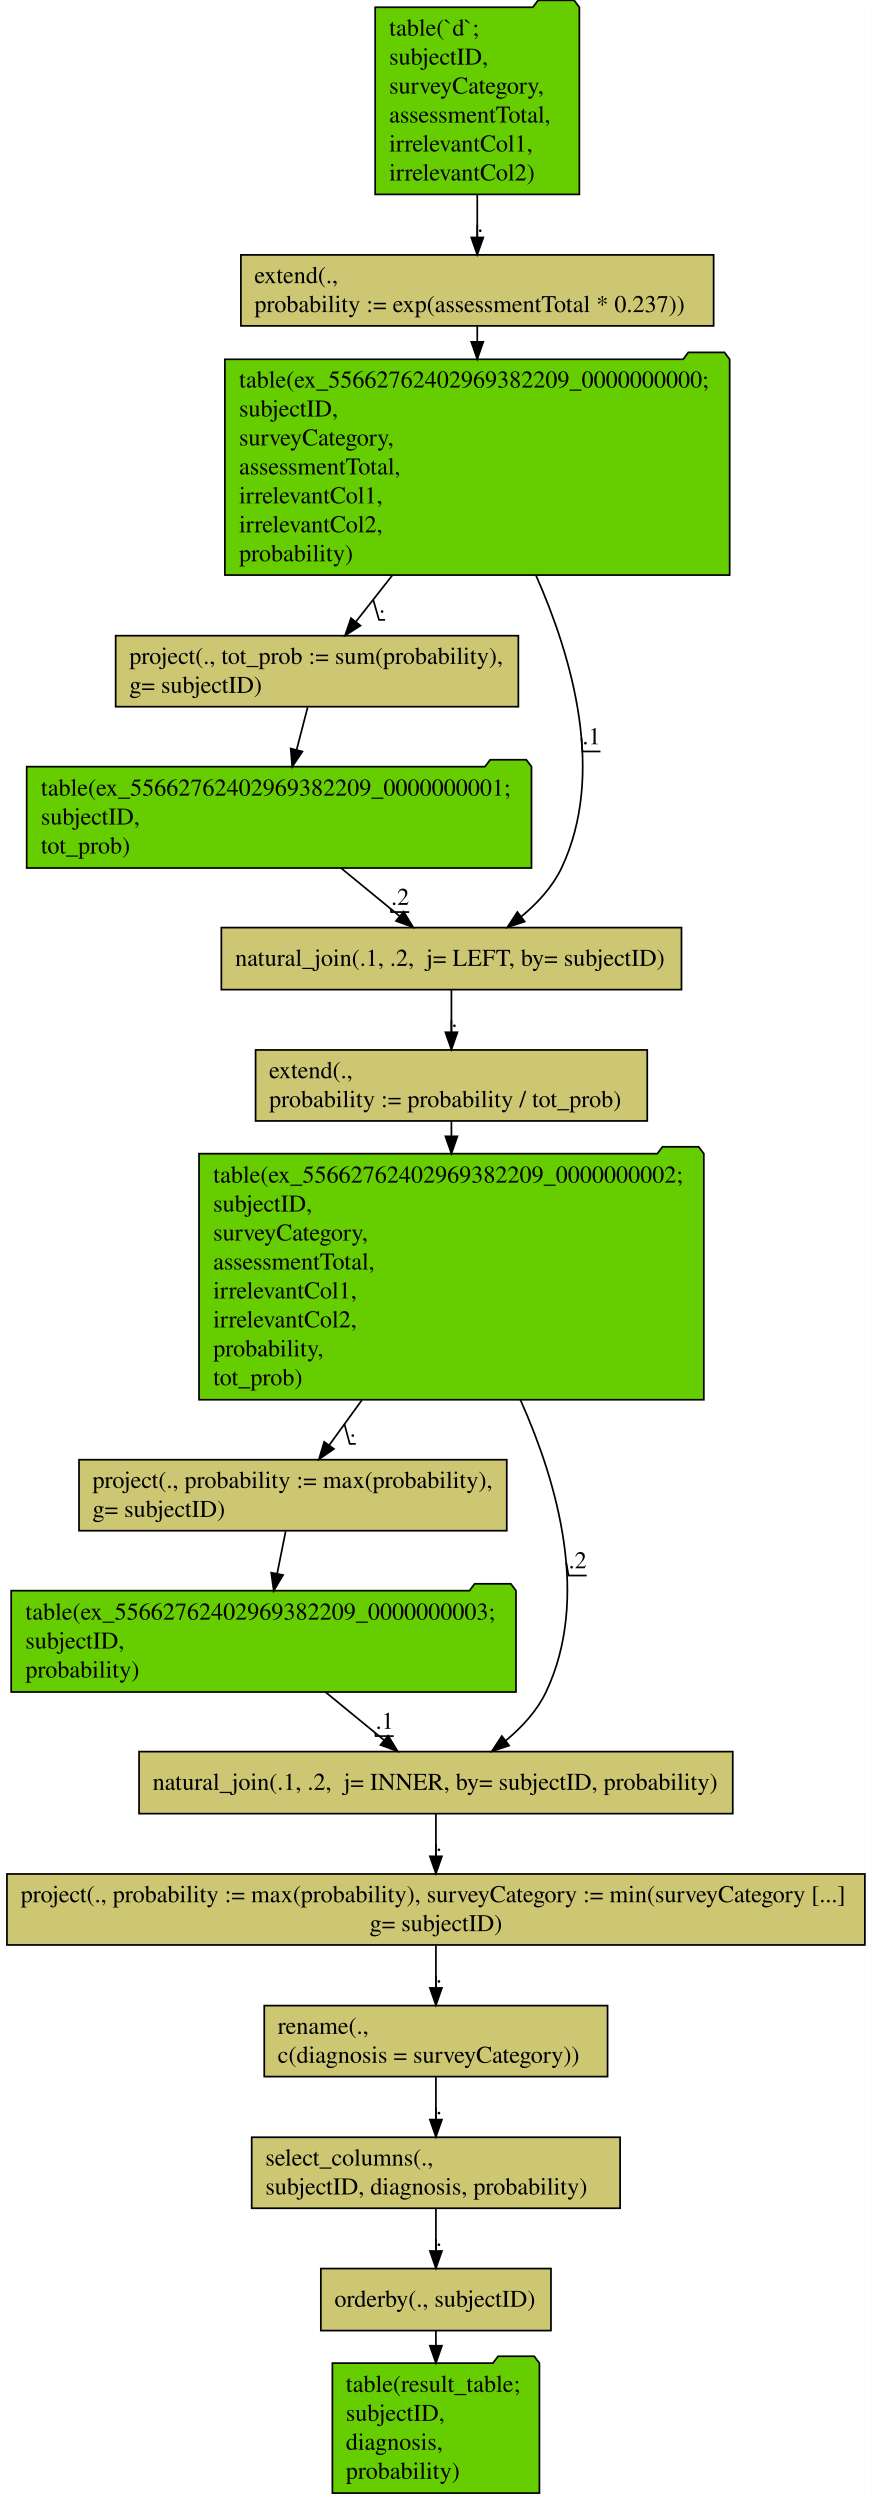
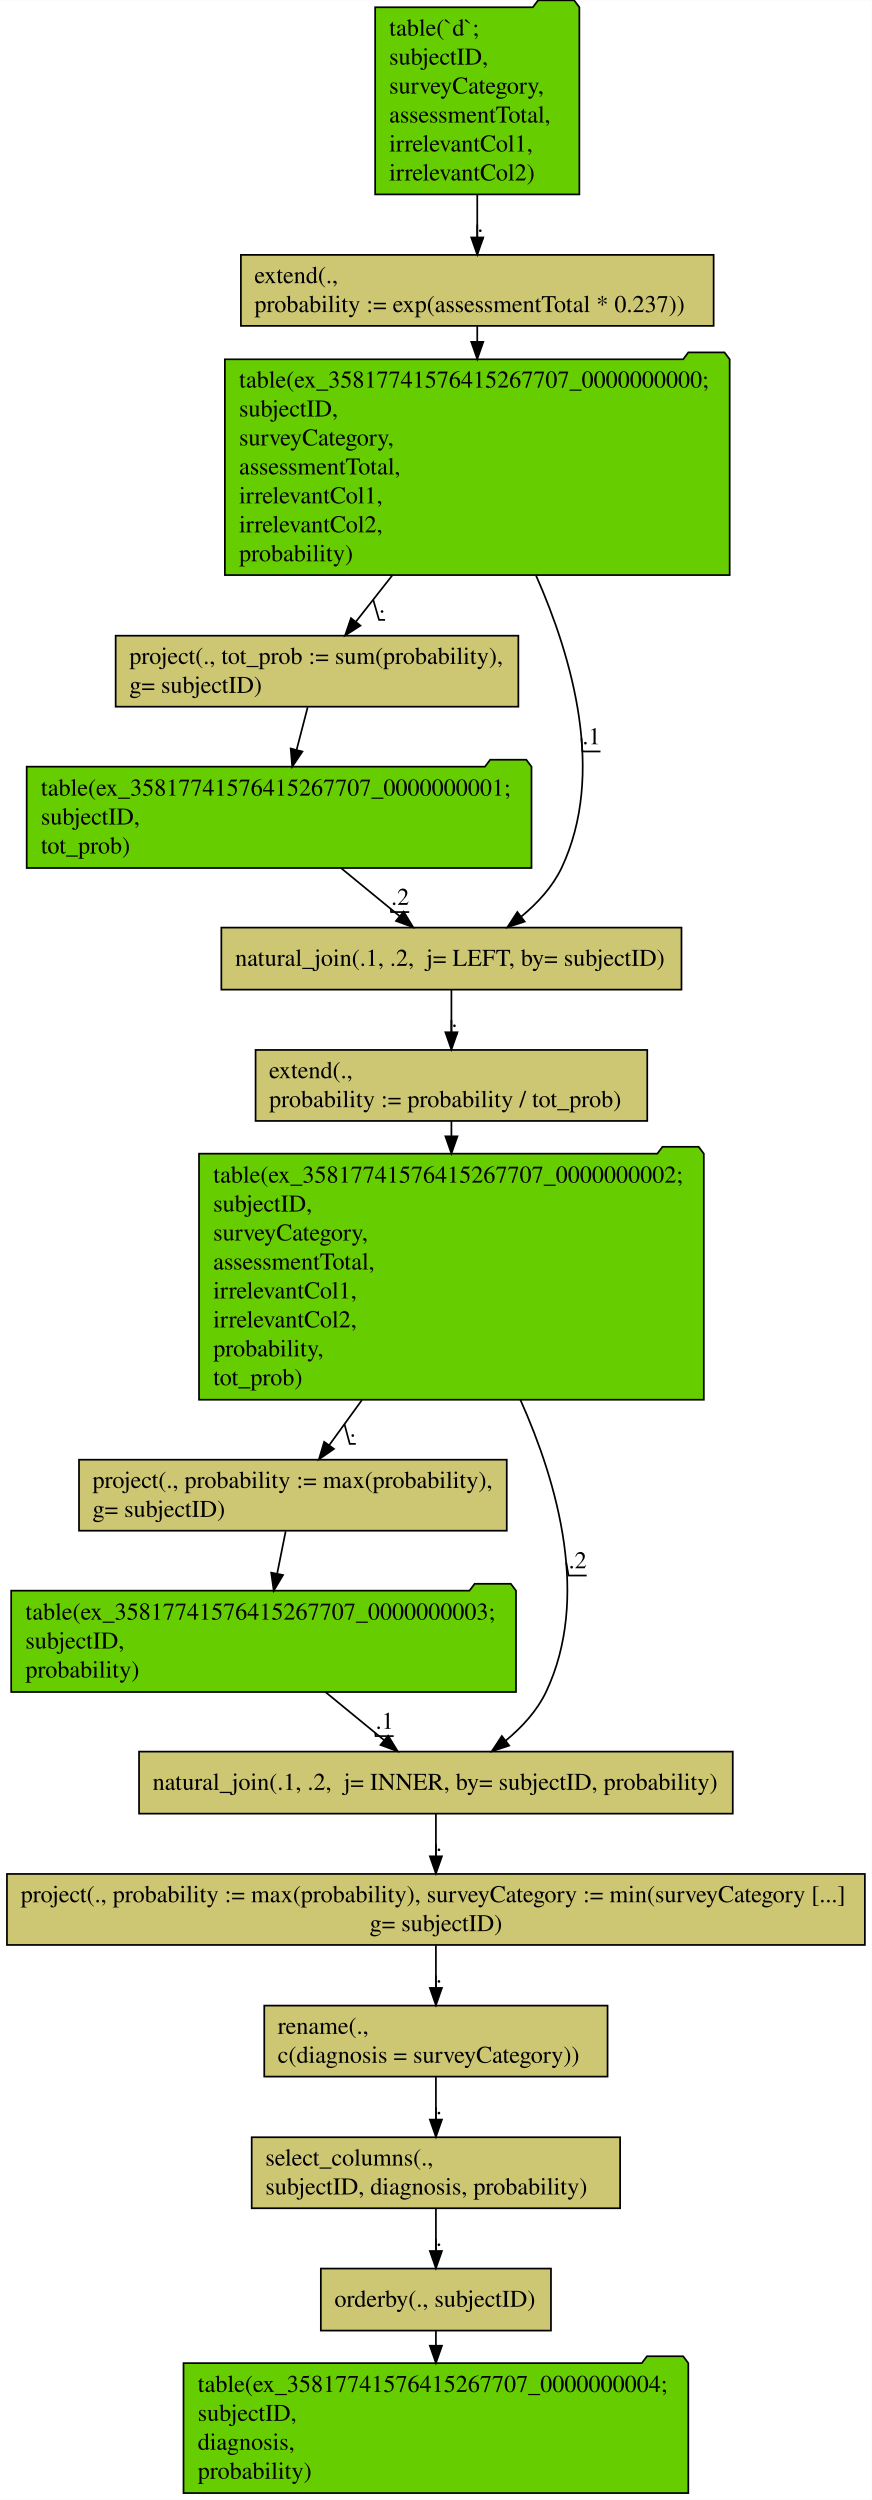
<svg xmlns="http://www.w3.org/2000/svg" width="506pt" height="1451pt" viewBox="0.00 0.00 505.94 1450.60">
  <g id="graph0" class="graph" transform="scale(1 1) rotate(0) translate(4 1446.6)">
    <polygon fill="#ffffff" stroke="transparent" points="-4,4 -4,-1446.6 501.94,-1446.6 501.94,4 -4,4" />
    <g id="node1" class="node">
      <polygon fill="#66cd00" stroke="#000000" points="332.222,-1442.5 329.222,-1446.5 308.222,-1446.5 305.222,-1442.5 213.718,-1442.5 213.718,-1333.9 332.222,-1333.9 332.222,-1442.5" />
      <text text-anchor="start" x="221.844" y="-1426" font-family="Times,serif" font-size="14.00" fill="#000000">table(`d`; </text>
      <text text-anchor="start" x="221.844" y="-1409.2" font-family="Times,serif" font-size="14.00" fill="#000000">  subjectID,</text>
      <text text-anchor="start" x="221.844" y="-1392.4" font-family="Times,serif" font-size="14.00" fill="#000000">  surveyCategory,</text>
      <text text-anchor="start" x="221.844" y="-1375.6" font-family="Times,serif" font-size="14.00" fill="#000000">  assessmentTotal,</text>
      <text text-anchor="start" x="221.844" y="-1358.8" font-family="Times,serif" font-size="14.00" fill="#000000">  irrelevantCol1,</text>
      <text text-anchor="start" x="221.844" y="-1342" font-family="Times,serif" font-size="14.00" fill="#000000">  irrelevantCol2)</text>
    </g>
    <g id="node2" class="node">
      <polygon fill="#cdc673" stroke="#000000" points="410.141,-1298.802 135.799,-1298.802 135.799,-1257.598 410.141,-1257.598 410.141,-1298.802" />
      <text text-anchor="start" x="143.635" y="-1282.4" font-family="Times,serif" font-size="14.00" fill="#000000">extend(.,</text>
      <text text-anchor="start" x="143.635" y="-1265.6" font-family="Times,serif" font-size="14.00" fill="#000000">  probability := exp(assessmentTotal * 0.237))</text>
    </g>
    <g id="edge1" class="edge">
      <path fill="none" stroke="#000000" d="M272.97,-1333.844C272.97,-1325.286 272.97,-1316.706 272.97,-1308.935" />
      <polygon fill="#000000" stroke="#000000" points="276.47,-1308.916 272.97,-1298.916 269.47,-1308.916 276.47,-1308.916" />
      <text text-anchor="middle" x="274.72" y="-1312.2" font-family="Times,serif" font-size="14.00" fill="#000000">.</text>
      <polyline fill="none" stroke="#000000" points="276.47,-1308 272.97,-1308 272.97,-1316.432 " />
    </g>
    <g id="node3" class="node">
      <polygon fill="#66cd00" stroke="#000000" points="419.447,-1238.201 416.447,-1242.201 395.447,-1242.201 392.447,-1238.201 126.493,-1238.201 126.493,-1112.999 419.447,-1112.999 419.447,-1238.201" />
-       <text text-anchor="start" x="134.732" y="-1221.8" font-family="Times,serif" font-size="14.00" fill="#000000">table(ex_55662762402969382209_0000000000; </text>
+       <text text-anchor="start" x="134.732" y="-1221.8" font-family="Times,serif" font-size="14.00" fill="#000000">table(ex_35817741576415267707_0000000000; </text>
      <text text-anchor="start" x="134.732" y="-1205" font-family="Times,serif" font-size="14.00" fill="#000000">  subjectID,</text>
      <text text-anchor="start" x="134.732" y="-1188.2" font-family="Times,serif" font-size="14.00" fill="#000000">  surveyCategory,</text>
      <text text-anchor="start" x="134.732" y="-1171.4" font-family="Times,serif" font-size="14.00" fill="#000000">  assessmentTotal,</text>
      <text text-anchor="start" x="134.732" y="-1154.6" font-family="Times,serif" font-size="14.00" fill="#000000">  irrelevantCol1,</text>
      <text text-anchor="start" x="134.732" y="-1137.8" font-family="Times,serif" font-size="14.00" fill="#000000">  irrelevantCol2,</text>
      <text text-anchor="start" x="134.732" y="-1121" font-family="Times,serif" font-size="14.00" fill="#000000">  probability)</text>
    </g>
    <g id="edge13" class="edge">
      <path fill="none" stroke="#000000" d="M272.97,-1257.437C272.97,-1254.658 272.97,-1251.69 272.97,-1248.593" />
      <polygon fill="#000000" stroke="#000000" points="276.47,-1248.335 272.97,-1238.335 269.47,-1248.335 276.47,-1248.335" />
    </g>
    <g id="node4" class="node">
      <polygon fill="#cdc673" stroke="#000000" points="296.823,-1077.802 63.117,-1077.802 63.117,-1036.598 296.823,-1036.598 296.823,-1077.802" />
      <text text-anchor="start" x="71.044" y="-1061.4" font-family="Times,serif" font-size="14.00" fill="#000000">project(., tot_prob := sum(probability),</text>
      <text text-anchor="start" x="71.044" y="-1044.6" font-family="Times,serif" font-size="14.00" fill="#000000">  g= subjectID)</text>
    </g>
    <g id="edge2" class="edge">
      <path fill="none" stroke="#000000" d="M223.747,-1112.933C216.297,-1103.448 208.94,-1094.082 202.445,-1085.813" />
      <polygon fill="#000000" stroke="#000000" points="205.195,-1083.649 196.266,-1077.947 199.69,-1087.973 205.195,-1083.649" />
      <text text-anchor="middle" x="217.72" y="-1091.2" font-family="Times,serif" font-size="14.00" fill="#000000">.</text>
      <polyline fill="none" stroke="#000000" points="219.47,-1087 215.97,-1087 212.57,-1098.703 " />
    </g>
    <g id="node6" class="node">
      <polygon fill="#cdc673" stroke="#000000" points="391.486,-908.4 124.454,-908.4 124.454,-872.4 391.486,-872.4 391.486,-908.4" />
      <text text-anchor="start" x="132.462" y="-886.2" font-family="Times,serif" font-size="14.00" fill="#000000">natural_join(.1, .2,  j= LEFT, by= subjectID)</text>
    </g>
    <g id="edge3" class="edge">
      <path fill="none" stroke="#000000" d="M306.997,-1112.916C328.358,-1064.657 347.464,-997.282 321.97,-943.2 316.74,-932.105 307.908,-922.549 298.449,-914.735" />
      <polygon fill="#000000" stroke="#000000" points="300.488,-911.889 290.421,-908.587 296.231,-917.446 300.488,-911.889" />
      <text text-anchor="middle" x="339.22" y="-1014.8" font-family="Times,serif" font-size="14.00" fill="#000000">.1</text>
      <polyline fill="none" stroke="#000000" points="344.47,-1010.6 333.97,-1010.6 333.429,-1018.404 " />
    </g>
    <g id="node5" class="node">
      <polygon fill="#66cd00" stroke="#000000" points="304.447,-1001.801 301.447,-1005.801 280.447,-1005.801 277.447,-1001.801 11.493,-1001.801 11.493,-942.999 304.447,-942.999 304.447,-1001.801" />
-       <text text-anchor="start" x="19.732" y="-985" font-family="Times,serif" font-size="14.00" fill="#000000">table(ex_55662762402969382209_0000000001; </text>
+       <text text-anchor="start" x="19.732" y="-985" font-family="Times,serif" font-size="14.00" fill="#000000">table(ex_35817741576415267707_0000000001; </text>
      <text text-anchor="start" x="19.732" y="-968.2" font-family="Times,serif" font-size="14.00" fill="#000000">  subjectID,</text>
      <text text-anchor="start" x="19.732" y="-951.4" font-family="Times,serif" font-size="14.00" fill="#000000">  tot_prob)</text>
    </g>
    <g id="edge14" class="edge">
      <path fill="none" stroke="#000000" d="M174.532,-1036.238C172.593,-1028.765 170.341,-1020.086 168.135,-1011.58" />
      <polygon fill="#000000" stroke="#000000" points="171.486,-1010.558 165.587,-1001.758 164.71,-1012.316 171.486,-1010.558" />
    </g>
    <g id="edge4" class="edge">
      <path fill="none" stroke="#000000" d="M193.79,-943.028C204.955,-933.873 217.148,-923.874 227.879,-915.075" />
      <polygon fill="#000000" stroke="#000000" points="230.245,-917.661 235.758,-908.614 225.806,-912.248 230.245,-917.661" />
      <text text-anchor="middle" x="228.22" y="-921.6" font-family="Times,serif" font-size="14.00" fill="#000000">.2</text>
      <polyline fill="none" stroke="#000000" points="233.47,-917.4 222.97,-917.4 222.751,-919.28 " />
    </g>
    <g id="node7" class="node">
      <polygon fill="#cdc673" stroke="#000000" points="371.624,-837.402 144.316,-837.402 144.316,-796.198 371.624,-796.198 371.624,-837.402" />
      <text text-anchor="start" x="152.143" y="-821" font-family="Times,serif" font-size="14.00" fill="#000000">extend(.,</text>
      <text text-anchor="start" x="152.143" y="-804.2" font-family="Times,serif" font-size="14.00" fill="#000000">  probability := probability / tot_prob)</text>
    </g>
    <g id="edge5" class="edge">
      <path fill="none" stroke="#000000" d="M257.97,-872.207C257.97,-864.844 257.97,-856.132 257.97,-847.823" />
      <polygon fill="#000000" stroke="#000000" points="261.47,-847.646 257.97,-837.646 254.47,-847.646 261.47,-847.646" />
      <text text-anchor="middle" x="259.72" y="-850.8" font-family="Times,serif" font-size="14.00" fill="#000000">.</text>
      <polyline fill="none" stroke="#000000" points="261.47,-846.6 257.97,-846.6 257.97,-854.89 " />
    </g>
    <g id="node8" class="node">
      <polygon fill="#66cd00" stroke="#000000" points="404.447,-777.201 401.447,-781.201 380.447,-781.201 377.447,-777.201 111.493,-777.201 111.493,-634.399 404.447,-634.399 404.447,-777.201" />
-       <text text-anchor="start" x="119.732" y="-760.4" font-family="Times,serif" font-size="14.00" fill="#000000">table(ex_55662762402969382209_0000000002; </text>
+       <text text-anchor="start" x="119.732" y="-760.4" font-family="Times,serif" font-size="14.00" fill="#000000">table(ex_35817741576415267707_0000000002; </text>
      <text text-anchor="start" x="119.732" y="-743.6" font-family="Times,serif" font-size="14.00" fill="#000000">  subjectID,</text>
      <text text-anchor="start" x="119.732" y="-726.8" font-family="Times,serif" font-size="14.00" fill="#000000">  surveyCategory,</text>
      <text text-anchor="start" x="119.732" y="-710" font-family="Times,serif" font-size="14.00" fill="#000000">  assessmentTotal,</text>
      <text text-anchor="start" x="119.732" y="-693.2" font-family="Times,serif" font-size="14.00" fill="#000000">  irrelevantCol1,</text>
      <text text-anchor="start" x="119.732" y="-676.4" font-family="Times,serif" font-size="14.00" fill="#000000">  irrelevantCol2,</text>
      <text text-anchor="start" x="119.732" y="-659.6" font-family="Times,serif" font-size="14.00" fill="#000000">  probability,</text>
      <text text-anchor="start" x="119.732" y="-642.8" font-family="Times,serif" font-size="14.00" fill="#000000">  tot_prob)</text>
    </g>
    <g id="edge15" class="edge">
      <path fill="none" stroke="#000000" d="M257.97,-796.182C257.97,-793.449 257.97,-790.526 257.97,-787.465" />
      <polygon fill="#000000" stroke="#000000" points="261.47,-787.286 257.97,-777.286 254.47,-787.286 261.47,-787.286" />
    </g>
    <g id="node9" class="node">
      <polygon fill="#cdc673" stroke="#000000" points="290.089,-599.602 41.851,-599.602 41.851,-558.398 290.089,-558.398 290.089,-599.602" />
      <text text-anchor="start" x="49.661" y="-583.2" font-family="Times,serif" font-size="14.00" fill="#000000">project(., probability := max(probability),</text>
      <text text-anchor="start" x="49.661" y="-566.4" font-family="Times,serif" font-size="14.00" fill="#000000">  g= subjectID)</text>
    </g>
    <g id="edge6" class="edge">
      <path fill="none" stroke="#000000" d="M206.055,-634.247C199.35,-625.007 192.816,-616.001 187.035,-608.033" />
      <polygon fill="#000000" stroke="#000000" points="189.79,-605.87 181.085,-599.832 184.125,-609.981 189.79,-605.87" />
      <text text-anchor="middle" x="200.72" y="-613" font-family="Times,serif" font-size="14.00" fill="#000000">.</text>
      <polyline fill="none" stroke="#000000" points="202.47,-608.8 198.97,-608.8 195.899,-620.25 " />
    </g>
    <g id="node11" class="node">
      <polygon fill="#cdc673" stroke="#000000" points="421.246,-430.2 76.694,-430.2 76.694,-394.2 421.246,-394.2 421.246,-430.2" />
      <text text-anchor="start" x="84.582" y="-408" font-family="Times,serif" font-size="14.00" fill="#000000">natural_join(.1, .2,  j= INNER, by= subjectID, probability)</text>
    </g>
    <g id="edge8" class="edge">
      <path fill="none" stroke="#000000" d="M297.979,-634.401C320.053,-585.036 338.34,-518.819 312.97,-465 307.74,-453.905 298.908,-444.349 289.449,-436.535" />
      <polygon fill="#000000" stroke="#000000" points="291.488,-433.689 281.421,-430.387 287.231,-439.246 291.488,-433.689" />
      <text text-anchor="middle" x="331.22" y="-536.6" font-family="Times,serif" font-size="14.00" fill="#000000">.2</text>
      <polyline fill="none" stroke="#000000" points="336.47,-532.4 325.97,-532.4 324.568,-539.961 " />
    </g>
    <g id="node10" class="node">
      <polygon fill="#66cd00" stroke="#000000" points="295.447,-523.601 292.447,-527.601 271.447,-527.601 268.447,-523.601 2.494,-523.601 2.494,-464.799 295.447,-464.799 295.447,-523.601" />
-       <text text-anchor="start" x="10.732" y="-506.8" font-family="Times,serif" font-size="14.00" fill="#000000">table(ex_55662762402969382209_0000000003; </text>
+       <text text-anchor="start" x="10.732" y="-506.8" font-family="Times,serif" font-size="14.00" fill="#000000">table(ex_35817741576415267707_0000000003; </text>
      <text text-anchor="start" x="10.732" y="-490" font-family="Times,serif" font-size="14.00" fill="#000000">  subjectID,</text>
      <text text-anchor="start" x="10.732" y="-473.2" font-family="Times,serif" font-size="14.00" fill="#000000">  probability)</text>
    </g>
    <g id="edge16" class="edge">
      <path fill="none" stroke="#000000" d="M161.768,-558.038C160.27,-550.565 158.53,-541.885 156.825,-533.38" />
      <polygon fill="#000000" stroke="#000000" points="160.253,-532.675 154.856,-523.558 153.389,-534.051 160.253,-532.675" />
    </g>
    <g id="edge7" class="edge">
      <path fill="none" stroke="#000000" d="M184.79,-464.828C195.955,-455.673 208.148,-445.674 218.879,-436.875" />
      <polygon fill="#000000" stroke="#000000" points="221.245,-439.461 226.758,-430.414 216.806,-434.048 221.245,-439.461" />
      <text text-anchor="middle" x="219.22" y="-443.4" font-family="Times,serif" font-size="14.00" fill="#000000">.1</text>
      <polyline fill="none" stroke="#000000" points="224.47,-439.2 213.97,-439.2 213.751,-441.08 " />
    </g>
    <g id="node12" class="node">
      <polygon fill="#cdc673" stroke="#000000" points="497.91,-359.202 .03,-359.202 .03,-317.998 497.91,-317.998 497.91,-359.202" />
      <text text-anchor="start" x="8" y="-342.8" font-family="Times,serif" font-size="14.00" fill="#000000">project(., probability := max(probability), surveyCategory := min(surveyCategory [...]</text>
      <text text-anchor="middle" x="248.97" y="-326" font-family="Times,serif" font-size="14.00" fill="#000000">  g= subjectID)</text>
    </g>
    <g id="edge9" class="edge">
      <path fill="none" stroke="#000000" d="M248.97,-394.007C248.97,-386.644 248.97,-377.932 248.97,-369.623" />
      <polygon fill="#000000" stroke="#000000" points="252.47,-369.446 248.97,-359.446 245.47,-369.446 252.47,-369.446" />
      <text text-anchor="middle" x="250.72" y="-372.6" font-family="Times,serif" font-size="14.00" fill="#000000">.</text>
      <polyline fill="none" stroke="#000000" points="252.47,-368.4 248.97,-368.4 248.97,-376.69 " />
    </g>
    <g id="node13" class="node">
      <polygon fill="#cdc673" stroke="#000000" points="348.583,-282.802 149.357,-282.802 149.357,-241.598 348.583,-241.598 348.583,-282.802" />
      <text text-anchor="start" x="157.164" y="-266.4" font-family="Times,serif" font-size="14.00" fill="#000000">rename(.,</text>
      <text text-anchor="start" x="157.164" y="-249.6" font-family="Times,serif" font-size="14.00" fill="#000000">  c(diagnosis = surveyCategory))</text>
    </g>
    <g id="edge10" class="edge">
      <path fill="none" stroke="#000000" d="M248.97,-317.723C248.97,-310.144 248.97,-301.409 248.97,-293.145" />
      <polygon fill="#000000" stroke="#000000" points="252.47,-293.051 248.97,-283.051 245.47,-293.051 252.47,-293.051" />
      <text text-anchor="middle" x="250.72" y="-296.2" font-family="Times,serif" font-size="14.00" fill="#000000">.</text>
      <polyline fill="none" stroke="#000000" points="252.47,-292 248.97,-292 248.97,-300.193 " />
    </g>
    <g id="node14" class="node">
      <polygon fill="#cdc673" stroke="#000000" points="355.875,-206.402 142.065,-206.402 142.065,-165.198 355.875,-165.198 355.875,-206.402" />
      <text text-anchor="start" x="150.017" y="-190" font-family="Times,serif" font-size="14.00" fill="#000000">select_columns(.,</text>
      <text text-anchor="start" x="150.017" y="-173.2" font-family="Times,serif" font-size="14.00" fill="#000000">   subjectID, diagnosis, probability)</text>
    </g>
    <g id="edge11" class="edge">
      <path fill="none" stroke="#000000" d="M248.97,-241.323C248.97,-233.744 248.97,-225.009 248.97,-216.745" />
      <polygon fill="#000000" stroke="#000000" points="252.47,-216.651 248.97,-206.651 245.47,-216.651 252.47,-216.651" />
      <text text-anchor="middle" x="250.72" y="-219.8" font-family="Times,serif" font-size="14.00" fill="#000000">.</text>
      <polyline fill="none" stroke="#000000" points="252.47,-215.6 248.97,-215.6 248.97,-223.793 " />
    </g>
    <g id="node15" class="node">
      <polygon fill="#cdc673" stroke="#000000" points="315.75,-130.2 182.191,-130.2 182.191,-94.2 315.75,-94.2 315.75,-130.2" />
      <text text-anchor="start" x="190.081" y="-108" font-family="Times,serif" font-size="14.00" fill="#000000">orderby(., subjectID)</text>
    </g>
    <g id="edge12" class="edge">
      <path fill="none" stroke="#000000" d="M248.97,-164.906C248.97,-157.341 248.97,-148.666 248.97,-140.567" />
      <polygon fill="#000000" stroke="#000000" points="252.47,-140.393 248.97,-130.393 245.47,-140.393 252.47,-140.393" />
      <text text-anchor="middle" x="250.72" y="-143.4" font-family="Times,serif" font-size="14.00" fill="#000000">.</text>
      <polyline fill="none" stroke="#000000" points="252.47,-139.2 248.97,-139.2 248.97,-147.5 " />
    </g>
    <g id="node16" class="node">
-       <polygon fill="#66cd00" stroke="#000000" points="309.044,-75.3 306.044,-79.3 285.044,-79.3 282.044,-75.3 188.896,-75.3 188.896,.1 309.044,.1 309.044,-75.3" />
-       <text text-anchor="start" x="196.684" y="-58.6" font-family="Times,serif" font-size="14.00" fill="#000000">table(result_table; </text>
-       <text text-anchor="start" x="196.684" y="-41.8" font-family="Times,serif" font-size="14.00" fill="#000000">  subjectID,</text>
-       <text text-anchor="start" x="196.684" y="-25" font-family="Times,serif" font-size="14.00" fill="#000000">  diagnosis,</text>
-       <text text-anchor="start" x="196.684" y="-8.2" font-family="Times,serif" font-size="14.00" fill="#000000">  probability)</text>
+       <polygon fill="#66cd00" stroke="#000000" points="395.447,-75.3 392.447,-79.3 371.447,-79.3 368.447,-75.3 102.493,-75.3 102.493,.1 395.447,.1 395.447,-75.3" />
+       <text text-anchor="start" x="110.732" y="-58.6" font-family="Times,serif" font-size="14.00" fill="#000000">table(ex_35817741576415267707_0000000004; </text>
+       <text text-anchor="start" x="110.732" y="-41.8" font-family="Times,serif" font-size="14.00" fill="#000000">  subjectID,</text>
+       <text text-anchor="start" x="110.732" y="-25" font-family="Times,serif" font-size="14.00" fill="#000000">  diagnosis,</text>
+       <text text-anchor="start" x="110.732" y="-8.2" font-family="Times,serif" font-size="14.00" fill="#000000">  probability)</text>
    </g>
    <g id="edge17" class="edge">
      <path fill="none" stroke="#000000" d="M248.97,-94.141C248.97,-91.473 248.97,-88.624 248.97,-85.677" />
      <polygon fill="#000000" stroke="#000000" points="252.47,-85.398 248.97,-75.399 245.47,-85.399 252.47,-85.398" />
    </g>
  </g>
</svg>
